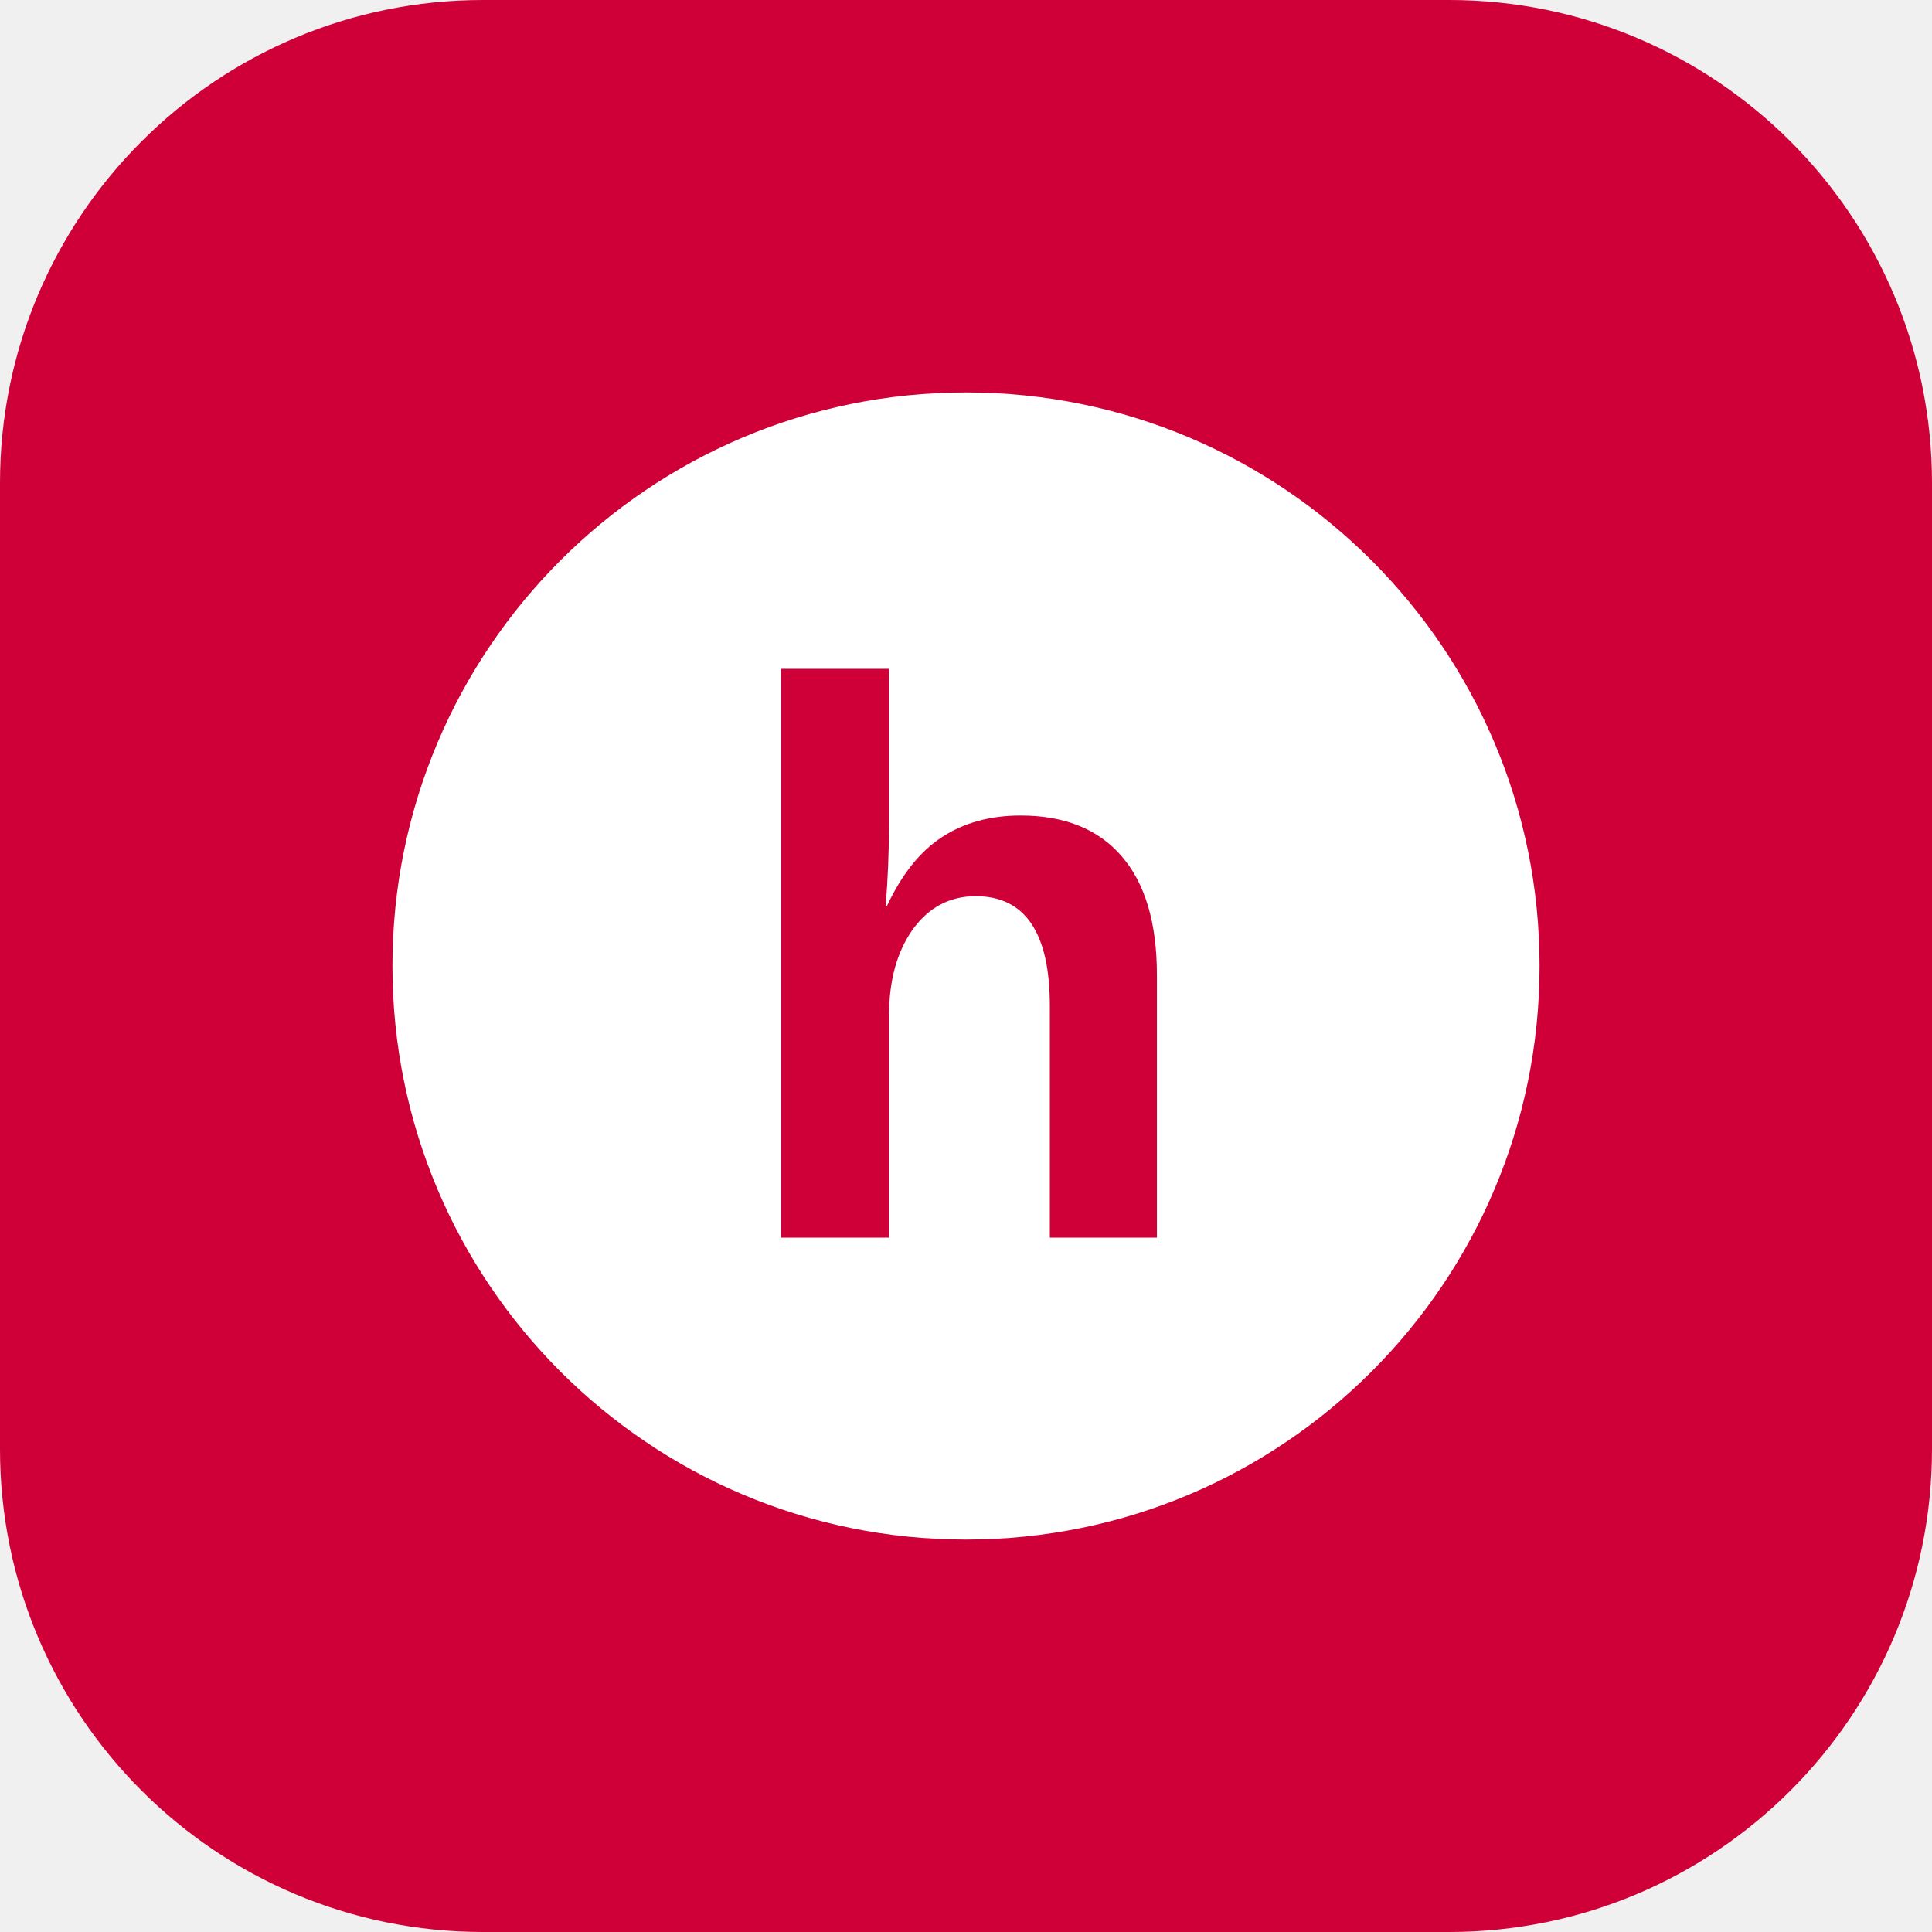
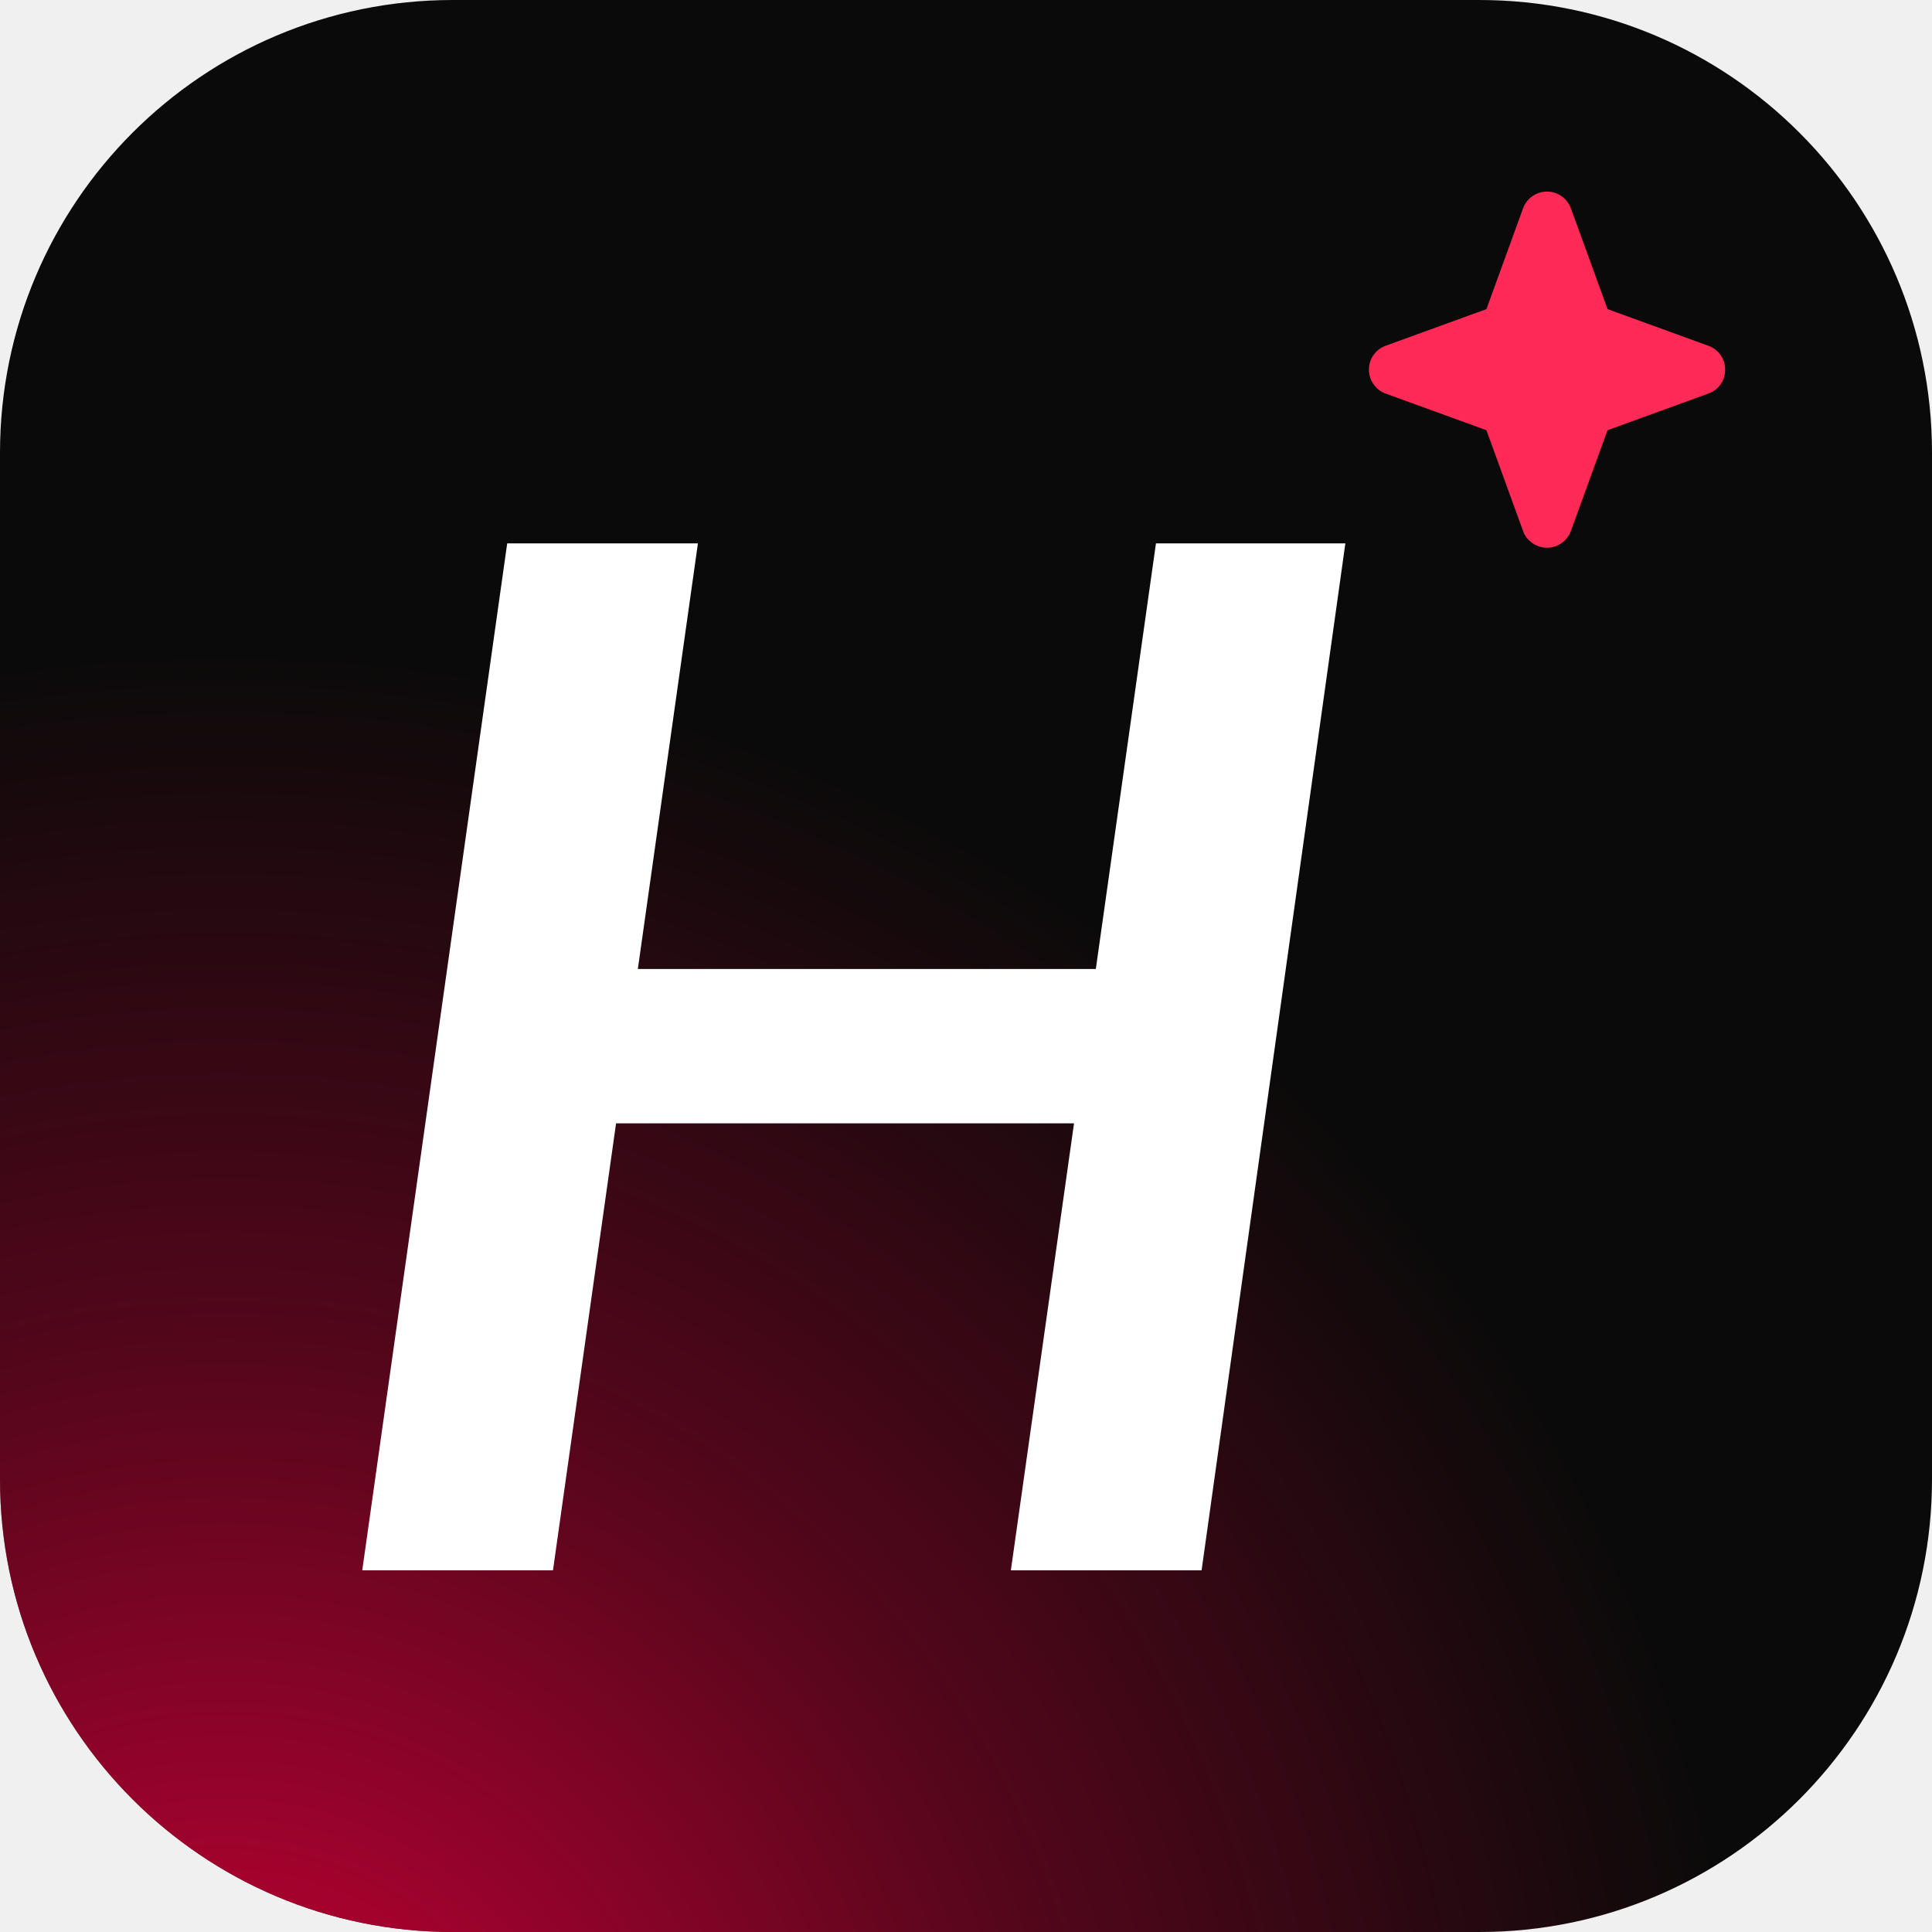
<svg xmlns="http://www.w3.org/2000/svg" viewBox="0 0 64 64">
-   <rect width="64" height="64" rx="16" fill="#ce0037" />
-   <circle cx="32" cy="32" r="19" fill="#fff" />
-   <text x="32" y="41" text-anchor="middle" font-family="Helvetica Neue, Arial, sans-serif" font-weight="600" font-size="26" fill="#ce0037">h</text>
+   <defs>
+     <radialGradient id="g" cx="0.12" cy="1.12" r="1">
+       <stop offset="0" stop-color="#ce0037" />
+       <stop offset="0.42" stop-color="#ce0037" stop-opacity="0.38" />
+       <stop offset="0.78" stop-color="#ce0037" stop-opacity="0" />
+     </radialGradient>
+   </defs>
+   <rect width="64" height="64" rx="15" fill="#0b0a0a" />
+   <rect width="64" height="64" rx="15" fill="url(#g)" />
+   <path transform="translate(12 18) scale(0.0486)" fill="#fff" d="M0.0 700.0L98.8 0.0L228.8 0.0L130.0 700.0ZM155.6 395.3L169.7 290.1L522.1 290.1L507.3 395.3ZM442.1 700.0L541.0 0.0L670.1 0.0L572.1 700.0Z" />
+   <path transform="translate(44.5 5.5) scale(0.0527)" fill="#ff2a55" d="M240,128a15.79,15.79,0,0,1-10.5,15l-63.44,23.07L143,229.5a16,16,0,0,1-30,0L89.94,166.06,26.5,143a16,16,0,0,1,0-30L89.94,89.94,113,26.5a16,16,0,0,1,30,0l23.07,63.44L229.5,113A15.79,15.79,0,0,1,240,128Z" />
</svg>
